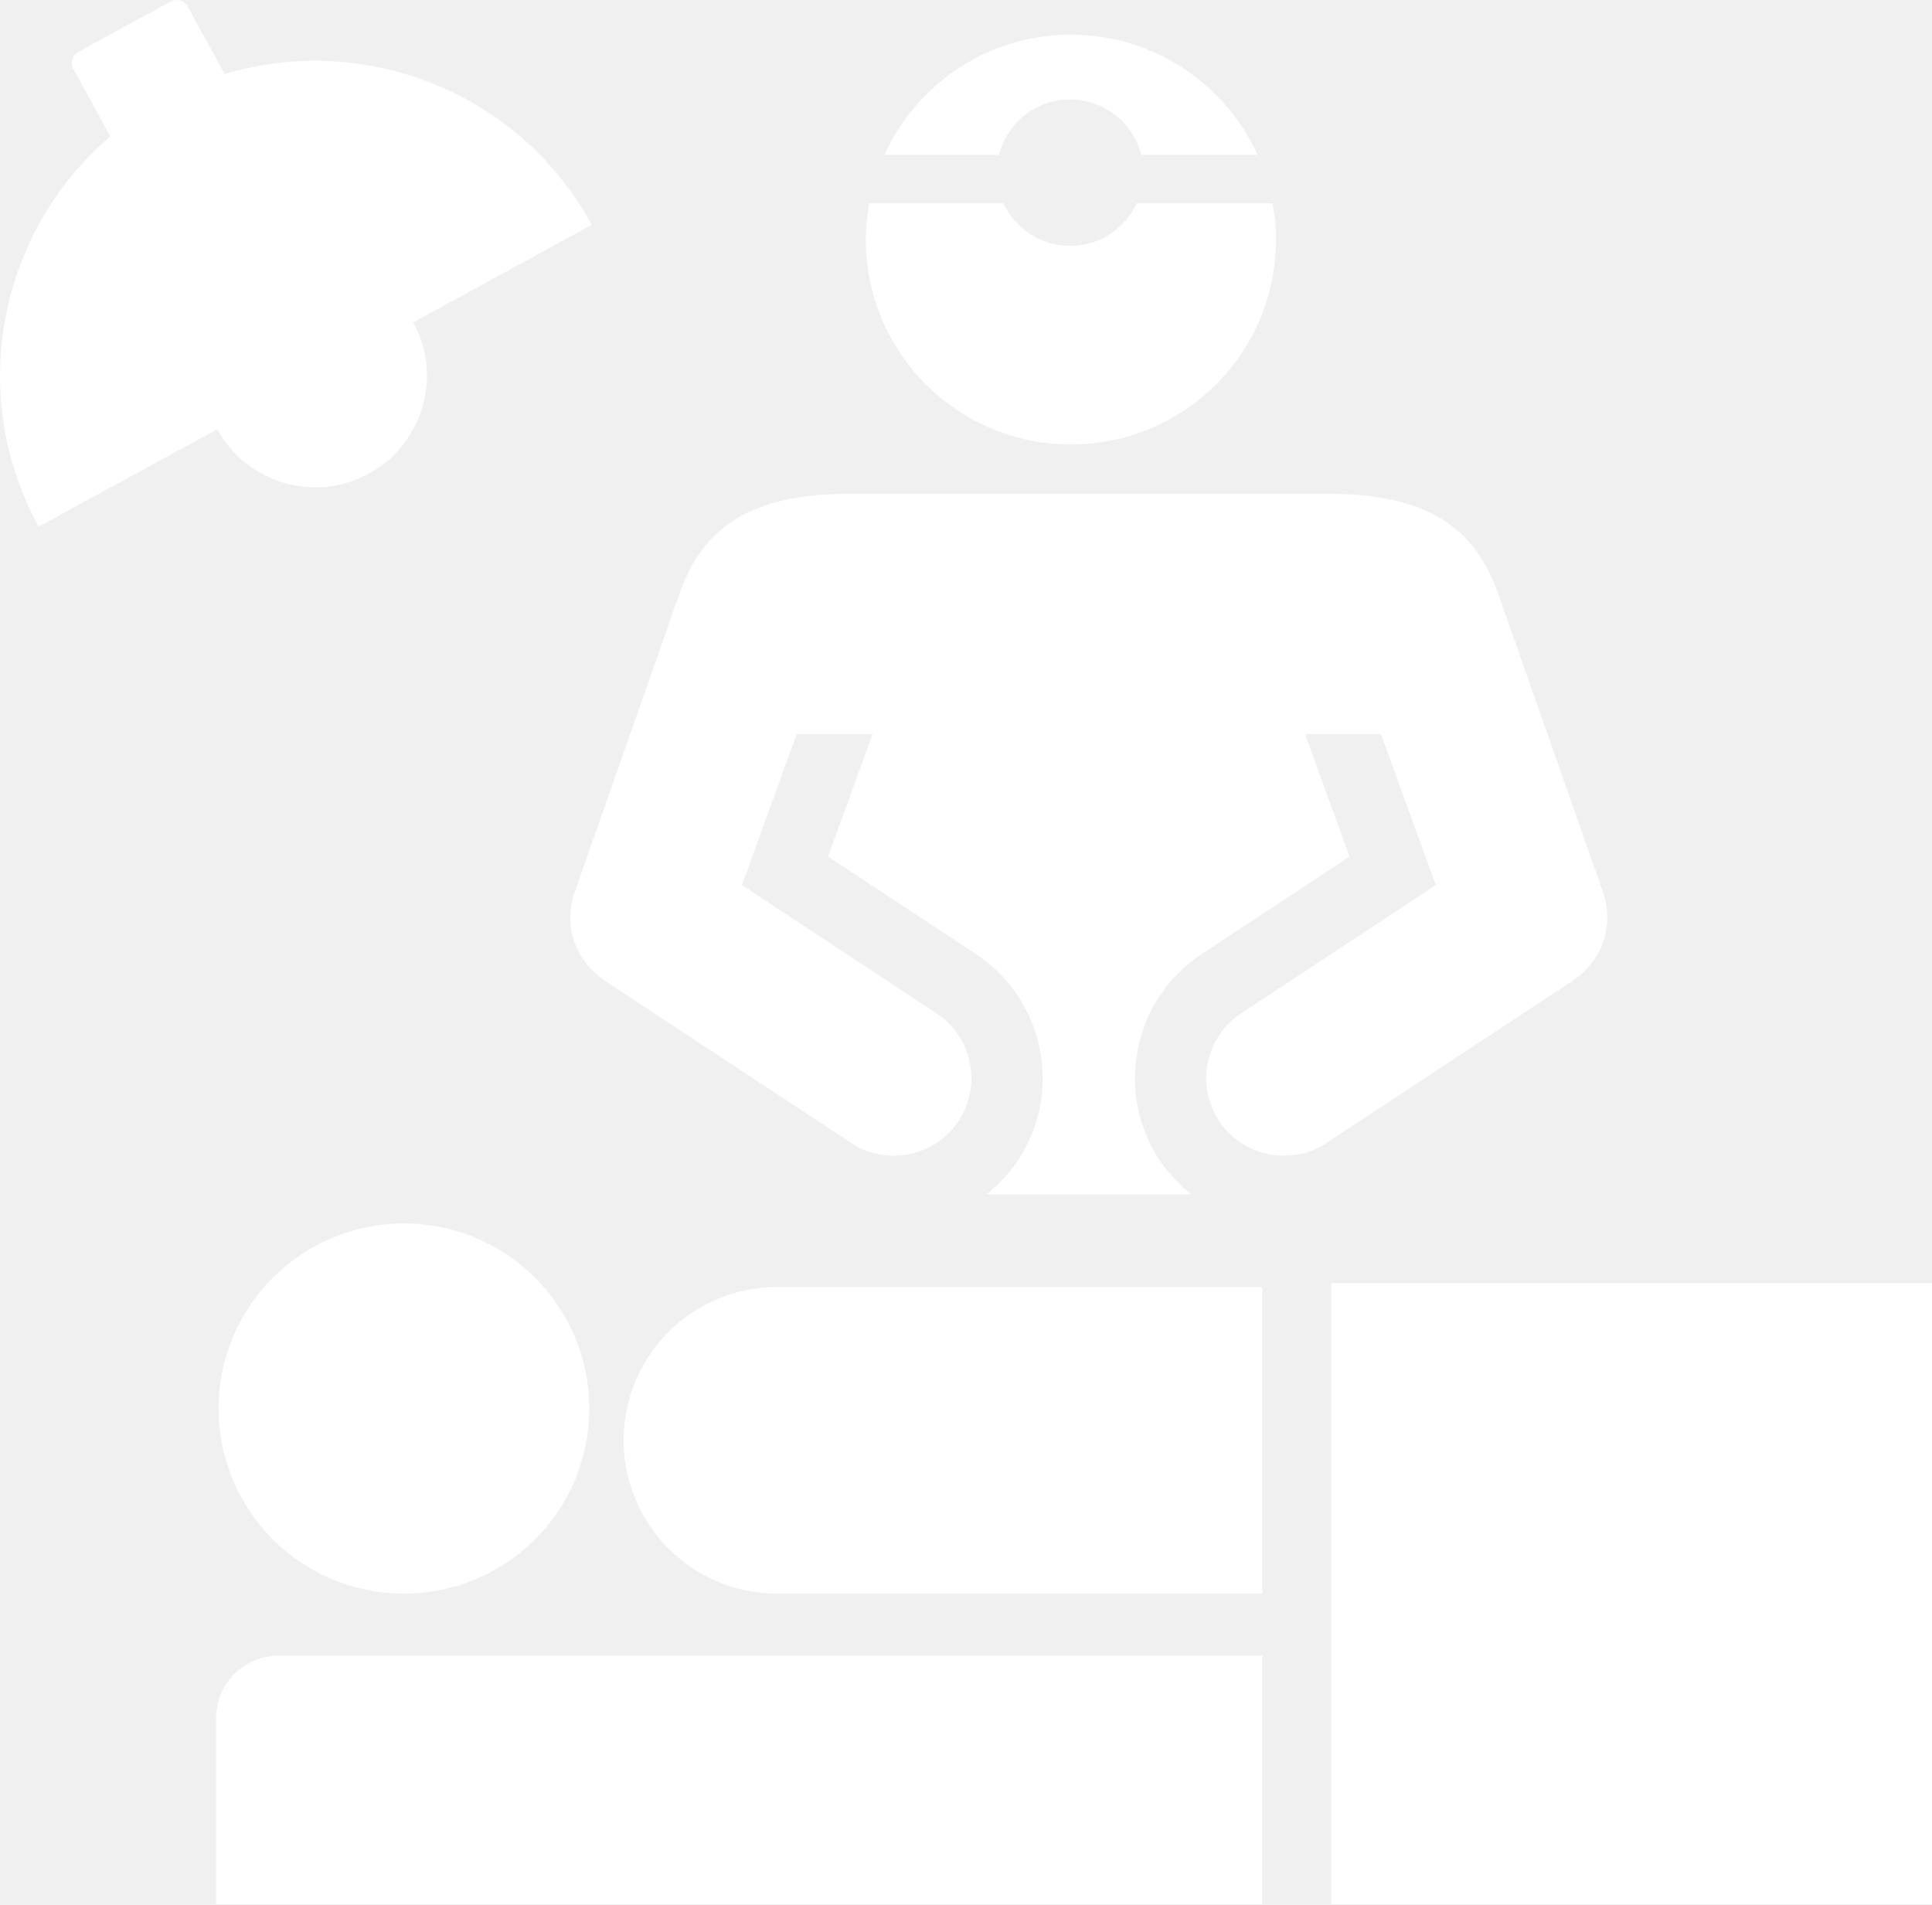
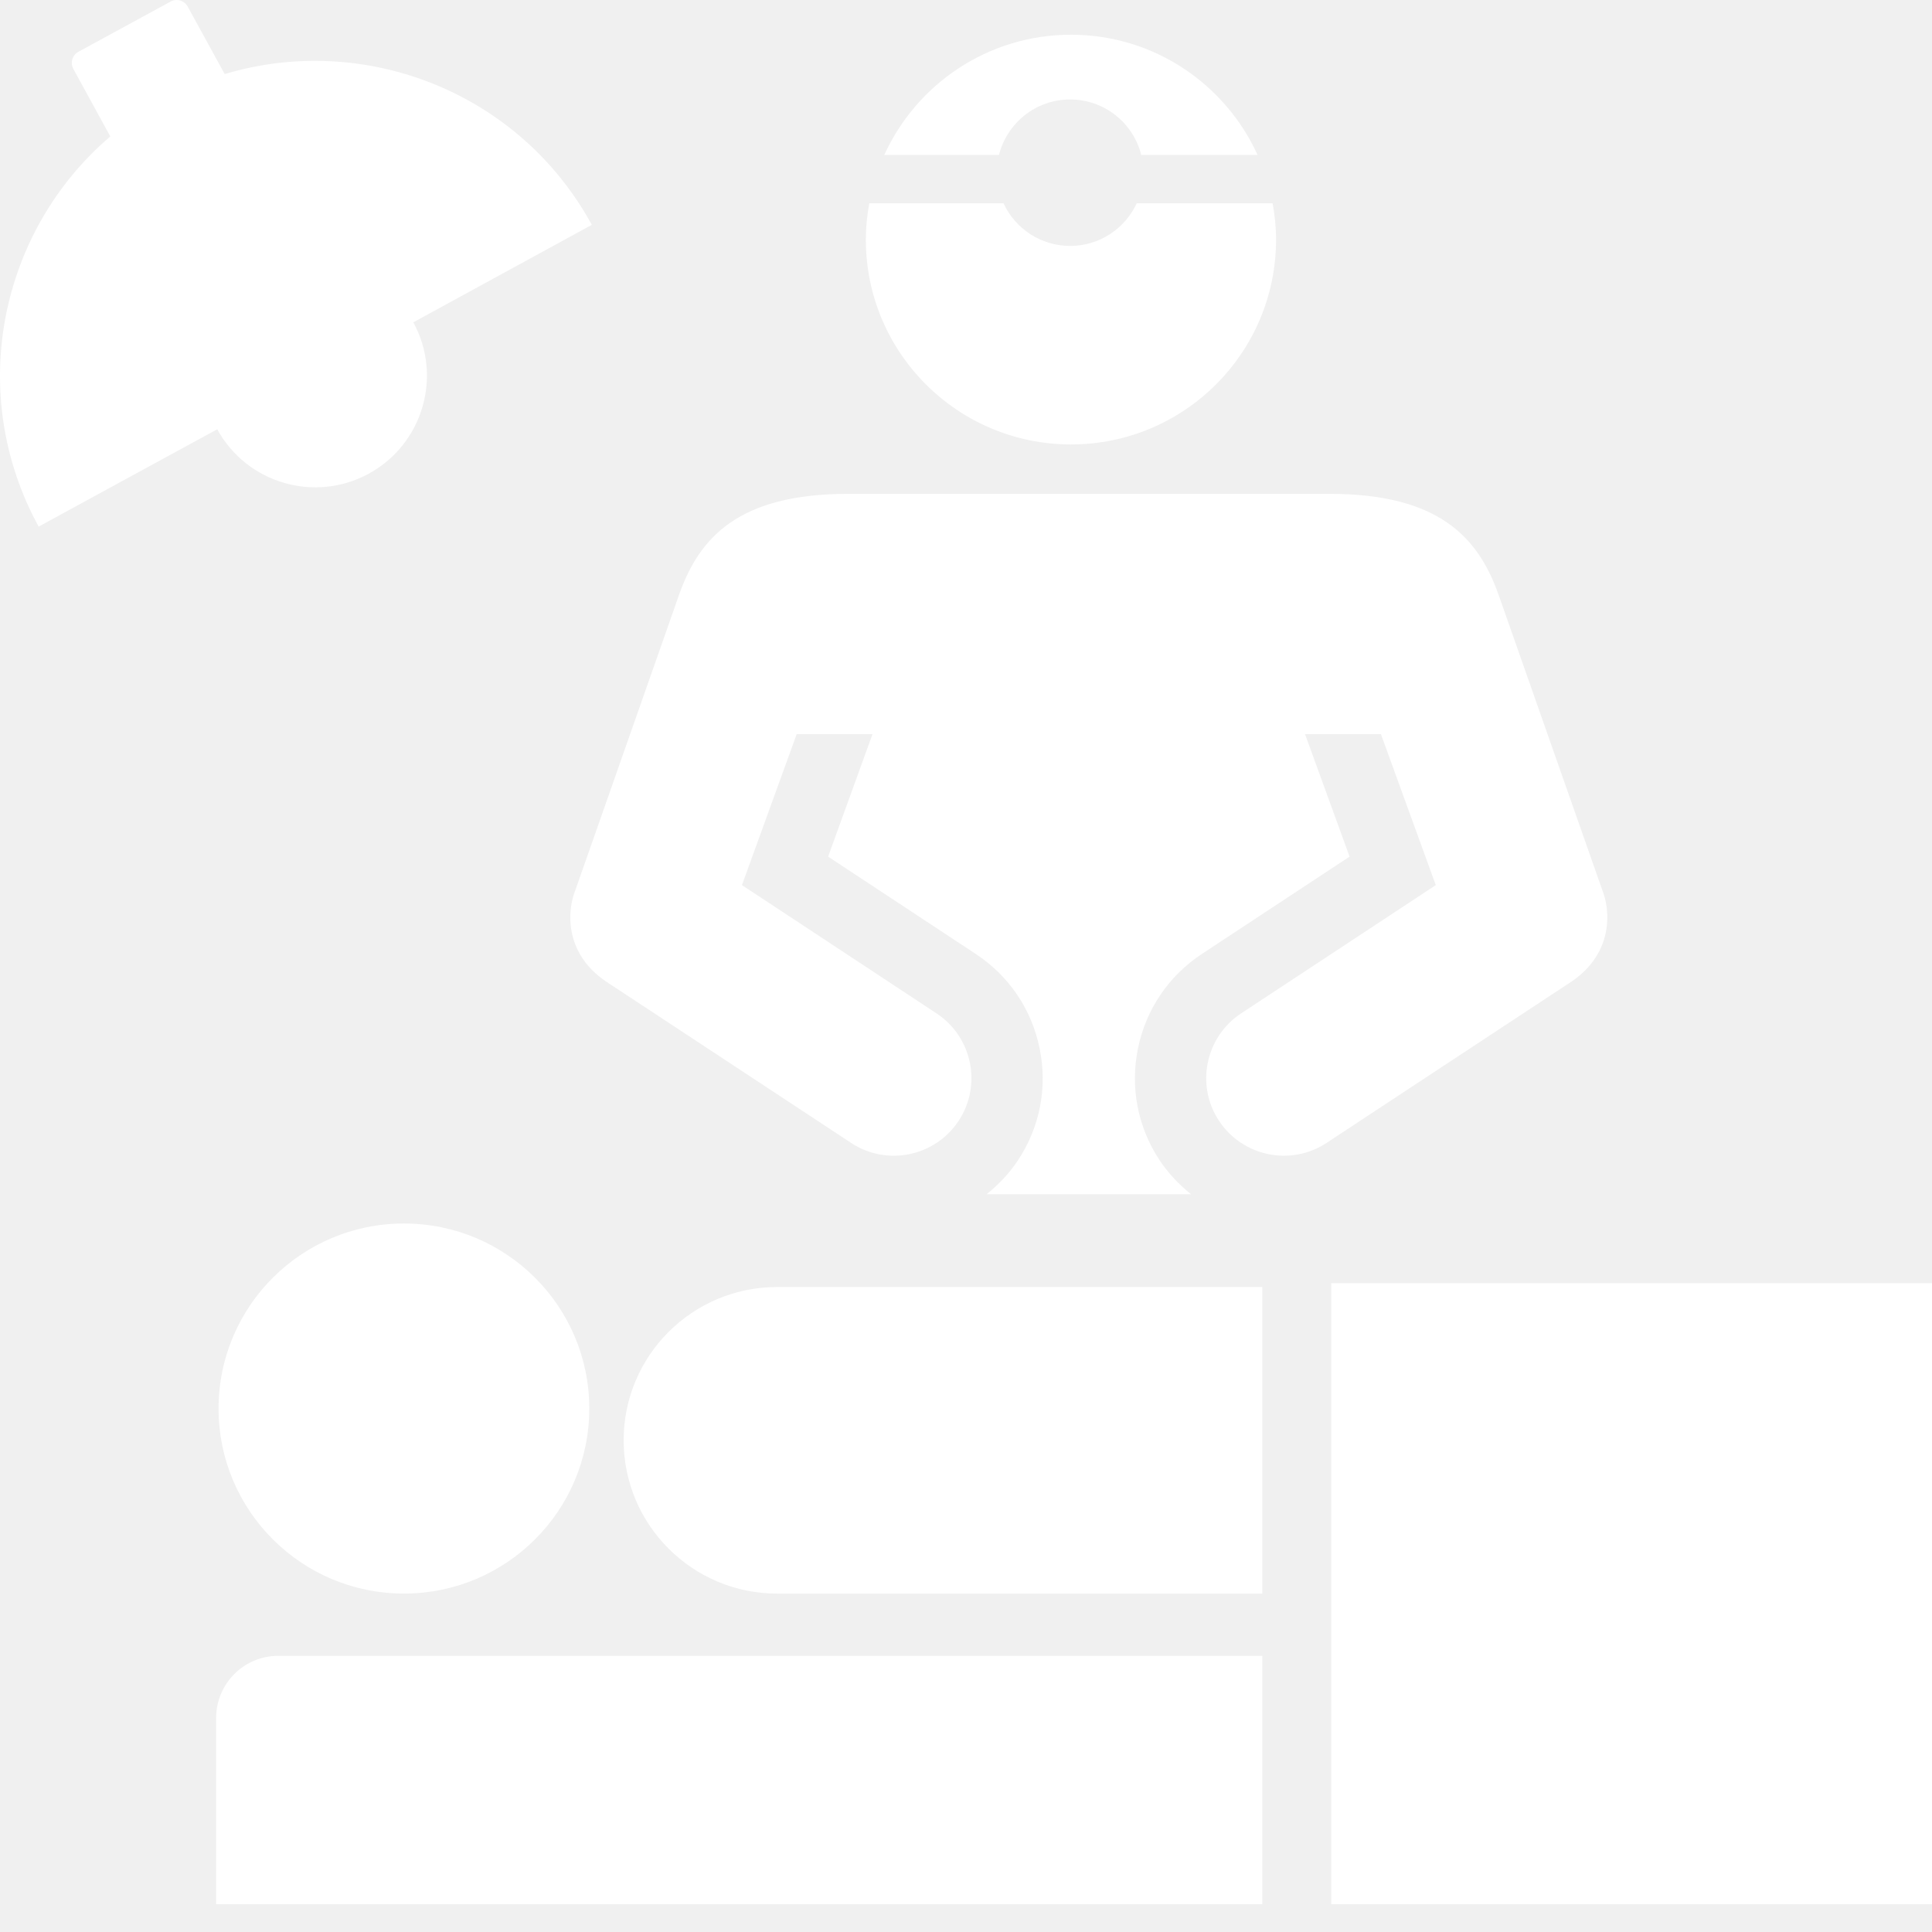
- <svg xmlns="http://www.w3.org/2000/svg" version="1.1" id="Layer_1" x="0px" y="0px" width="100px" height="98.561px" viewBox="0 0 100 98.561" enable-background="new 0 0 100 98.561" xml:space="preserve">
-   <path fill="#FFFFFF" d="M3.799,3.57C3.624,3.251,3.74,2.851,4.059,2.679l4.769-2.598c0.317-0.175,0.713-0.061,0.889,0.263  l1.912,3.489c7.229-2.167,15.241,0.915,19.003,7.804l-9.24,5.045c1.527,2.794,0.494,6.304-2.305,7.836  c-2.805,1.525-6.311,0.495-7.843-2.3L2,27.256c-3.766-6.886-2.035-15.29,3.709-20.194L3.799,3.57z" />
-   <rect x="68.902" y="66.415" fill="#FFFFFF" width="31.098" height="32.146" />
-   <path fill="#FFFFFF" d="M65.336,82.482H40.221c-4.379,0-7.941-3.555-7.941-7.934c0-4.387,3.562-7.935,7.941-7.935h25.115V82.482z" />
-   <path fill="#FFFFFF" d="M11.187,88.92c0-1.774,1.438-3.216,3.213-3.216h50.937V98.56h-54.15V88.92z" />
-   <ellipse fill="#FFFFFF" cx="20.907" cy="72.904" rx="9.594" ry="9.578" />
-   <path fill="#FFFFFF" d="M82.938,46.08l-5.396-15.363c-1.046-2.896-3.058-5.157-8.731-5.157H43.899c-5.671,0-7.685,2.261-8.728,5.157  L29.777,46.08c-0.403,0.992-0.614,3.222,1.583,4.716l12.687,8.356c1.849,1.225,4.347,0.713,5.569-1.136  c1.222-1.848,0.712-4.347-1.145-5.566l-6.095-4.019l-3.972-2.619l2.834-7.817h3.923l-2.298,6.342l7.643,5.038  c1.717,1.132,2.893,2.865,3.303,4.88c0.418,2.016,0.021,4.074-1.113,5.792c-0.451,0.684-1.01,1.266-1.629,1.764h10.582  c-0.621-0.498-1.174-1.08-1.633-1.764c-1.132-1.718-1.527-3.776-1.113-5.792c0.412-2.016,1.59-3.748,3.304-4.88l7.647-5.038  l-2.307-6.342h3.928l2.84,7.817l-3.974,2.619L64.24,52.45c-1.852,1.221-2.368,3.72-1.143,5.566c1.225,1.848,3.719,2.359,5.572,1.136  l12.684-8.356C83.546,49.302,83.34,47.073,82.938,46.08z" />
-   <path fill="#FFFFFF" d="M58.835,10.522c-0.603,1.302-1.916,2.205-3.442,2.205c-1.531,0-2.848-0.903-3.451-2.205h-6.948  c-0.112,0.61-0.179,1.234-0.179,1.879c0,5.855,4.756,10.603,10.618,10.603c5.862,0,10.614-4.747,10.614-10.603  c0-0.645-0.067-1.269-0.177-1.879H58.835z" />
-   <path fill="#FFFFFF" d="M51.707,8.019c0.413-1.645,1.9-2.872,3.686-2.872c1.774,0,3.273,1.228,3.678,2.872h6.021  c-1.671-3.667-5.362-6.223-9.659-6.223c-4.295,0-7.992,2.556-9.662,6.223H51.707z" />
+ <svg xmlns="http://www.w3.org/2000/svg" version="1.1" id="Layer_1" x="0px" y="0px" width="70px" height="70px" viewBox="0 -0.001 70 70" enable-background="new 0 -0.001 70 70" xml:space="preserve">
+   <path fill="#FFFFFF" d="M2.659,2.499C2.537,2.276,2.618,1.995,2.841,1.875L6.18,0.057C6.402-0.066,6.679,0.014,6.802,0.24  l1.339,2.443c5.06-1.517,10.669,0.64,13.302,5.462l-6.468,3.532c1.069,1.956,0.346,4.413-1.614,5.485  c-1.963,1.068-4.417,0.347-5.49-1.61L1.4,19.079c-2.637-4.82-1.425-10.703,2.596-14.136L2.659,2.499z" />
+   <rect x="48.232" y="46.491" fill="#FFFFFF" width="21.769" height="22.501" />
+   <path fill="#FFFFFF" d="M45.735,57.738h-17.58c-3.066,0-5.559-2.488-5.559-5.554c0-3.071,2.493-5.554,5.559-5.554h17.58V57.738z" />
+   <path fill="#FFFFFF" d="M7.831,62.244c0-1.242,1.007-2.251,2.249-2.251h35.656v8.999H7.831V62.244z" />
+   <ellipse fill="#FFFFFF" cx="14.635" cy="51.033" rx="6.716" ry="6.704" />
+   <path fill="#FFFFFF" d="M58.057,32.256L54.28,21.502c-0.732-2.027-2.141-3.61-6.112-3.61H30.729c-3.97,0-5.379,1.583-6.109,3.61  l-3.776,10.754c-0.282,0.695-0.43,2.255,1.108,3.301l8.881,5.849c1.294,0.858,3.043,0.5,3.899-0.795  c0.855-1.293,0.498-3.042-0.802-3.896l-4.267-2.814l-2.781-1.833l1.984-5.471h2.747l-1.609,4.439l5.35,3.527  c1.202,0.792,2.025,2.006,2.312,3.416c0.292,1.411,0.015,2.852-0.779,4.054c-0.315,0.479-0.707,0.886-1.14,1.235h7.407  c-0.435-0.349-0.822-0.756-1.143-1.235c-0.792-1.202-1.069-2.644-0.779-4.054c0.289-1.411,1.114-2.624,2.313-3.416l5.353-3.527  l-1.615-4.439h2.75l1.988,5.471l-2.781,1.833l-4.271,2.814c-1.296,0.854-1.658,2.604-0.8,3.896c0.857,1.294,2.603,1.652,3.9,0.795  l8.879-5.849C58.482,34.511,58.339,32.951,58.057,32.256z" />
+   <path fill="#FFFFFF" d="M41.185,7.365c-0.422,0.912-1.341,1.544-2.41,1.544c-1.072,0-1.994-0.632-2.416-1.544h-4.863  c-0.079,0.427-0.125,0.864-0.125,1.315c0,4.099,3.329,7.422,7.433,7.422c4.103,0,7.43-3.323,7.43-7.422  c0-0.451-0.047-0.888-0.124-1.315H41.185z" />
+   <path fill="#FFFFFF" d="M36.195,5.613c0.289-1.151,1.33-2.01,2.58-2.01c1.242,0,2.291,0.86,2.574,2.01h4.215  c-1.169-2.567-3.753-4.356-6.761-4.356c-3.006,0-5.595,1.789-6.764,4.356H36.195z" />
</svg>
